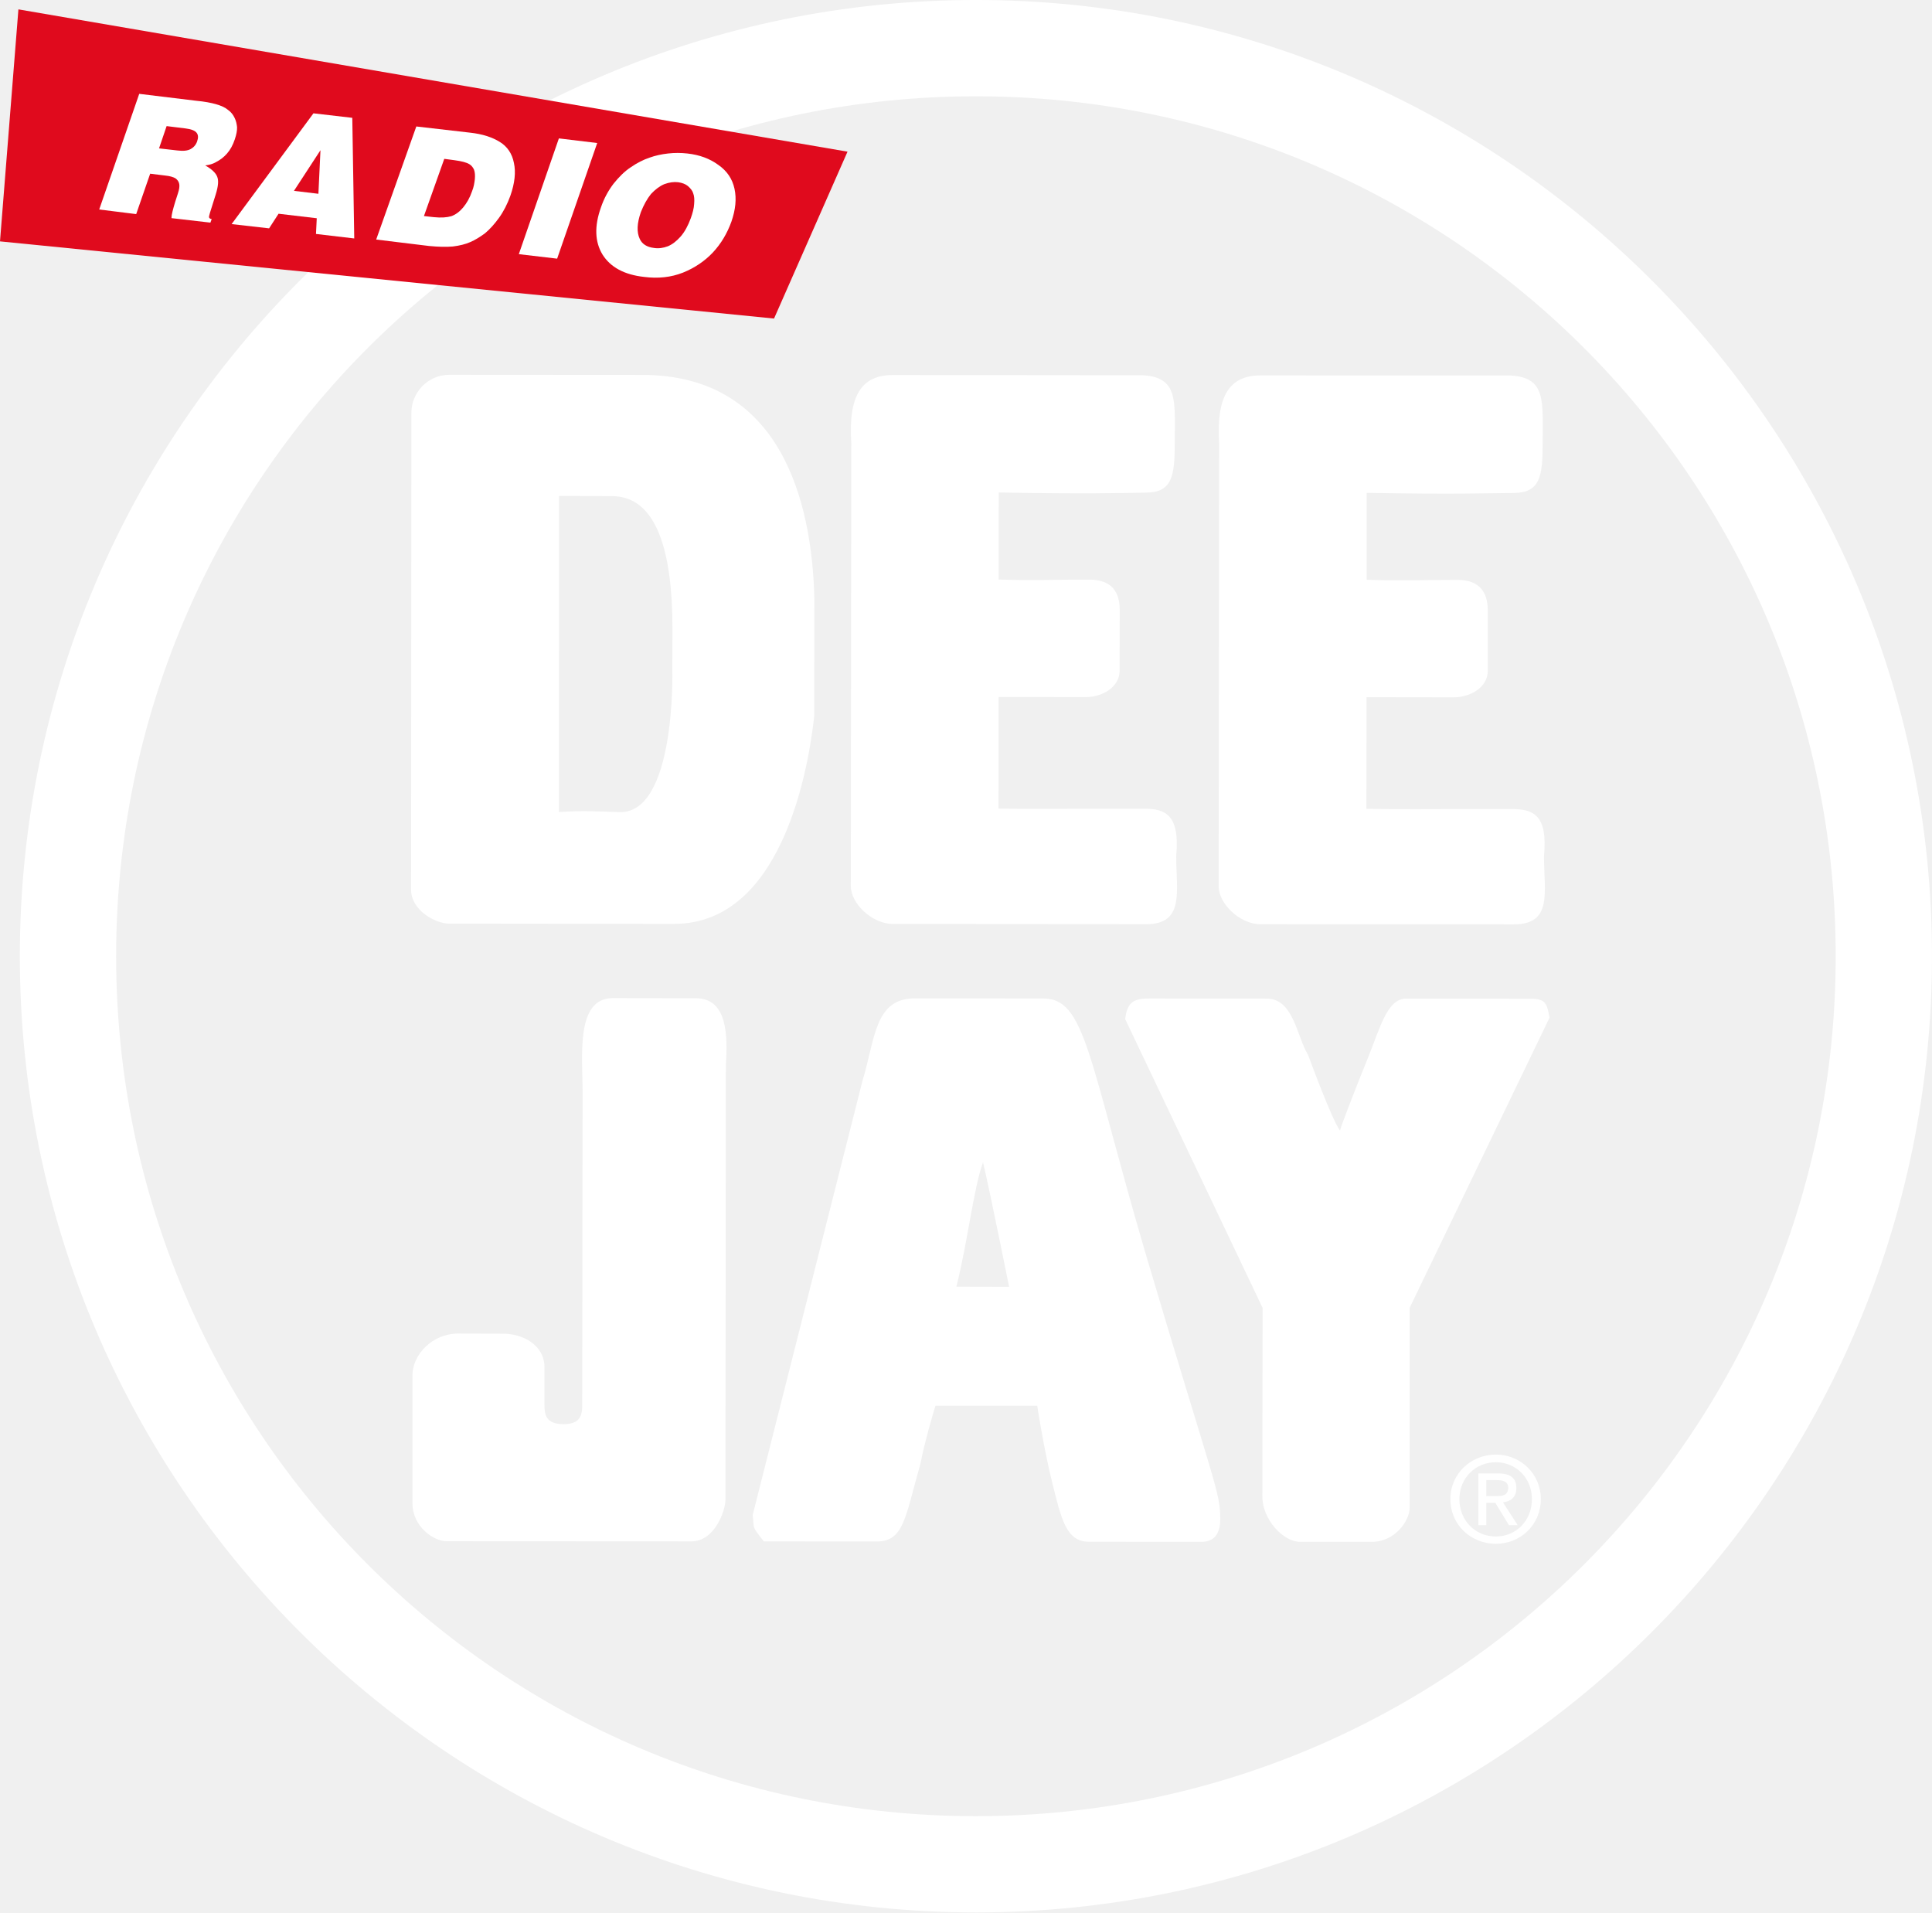
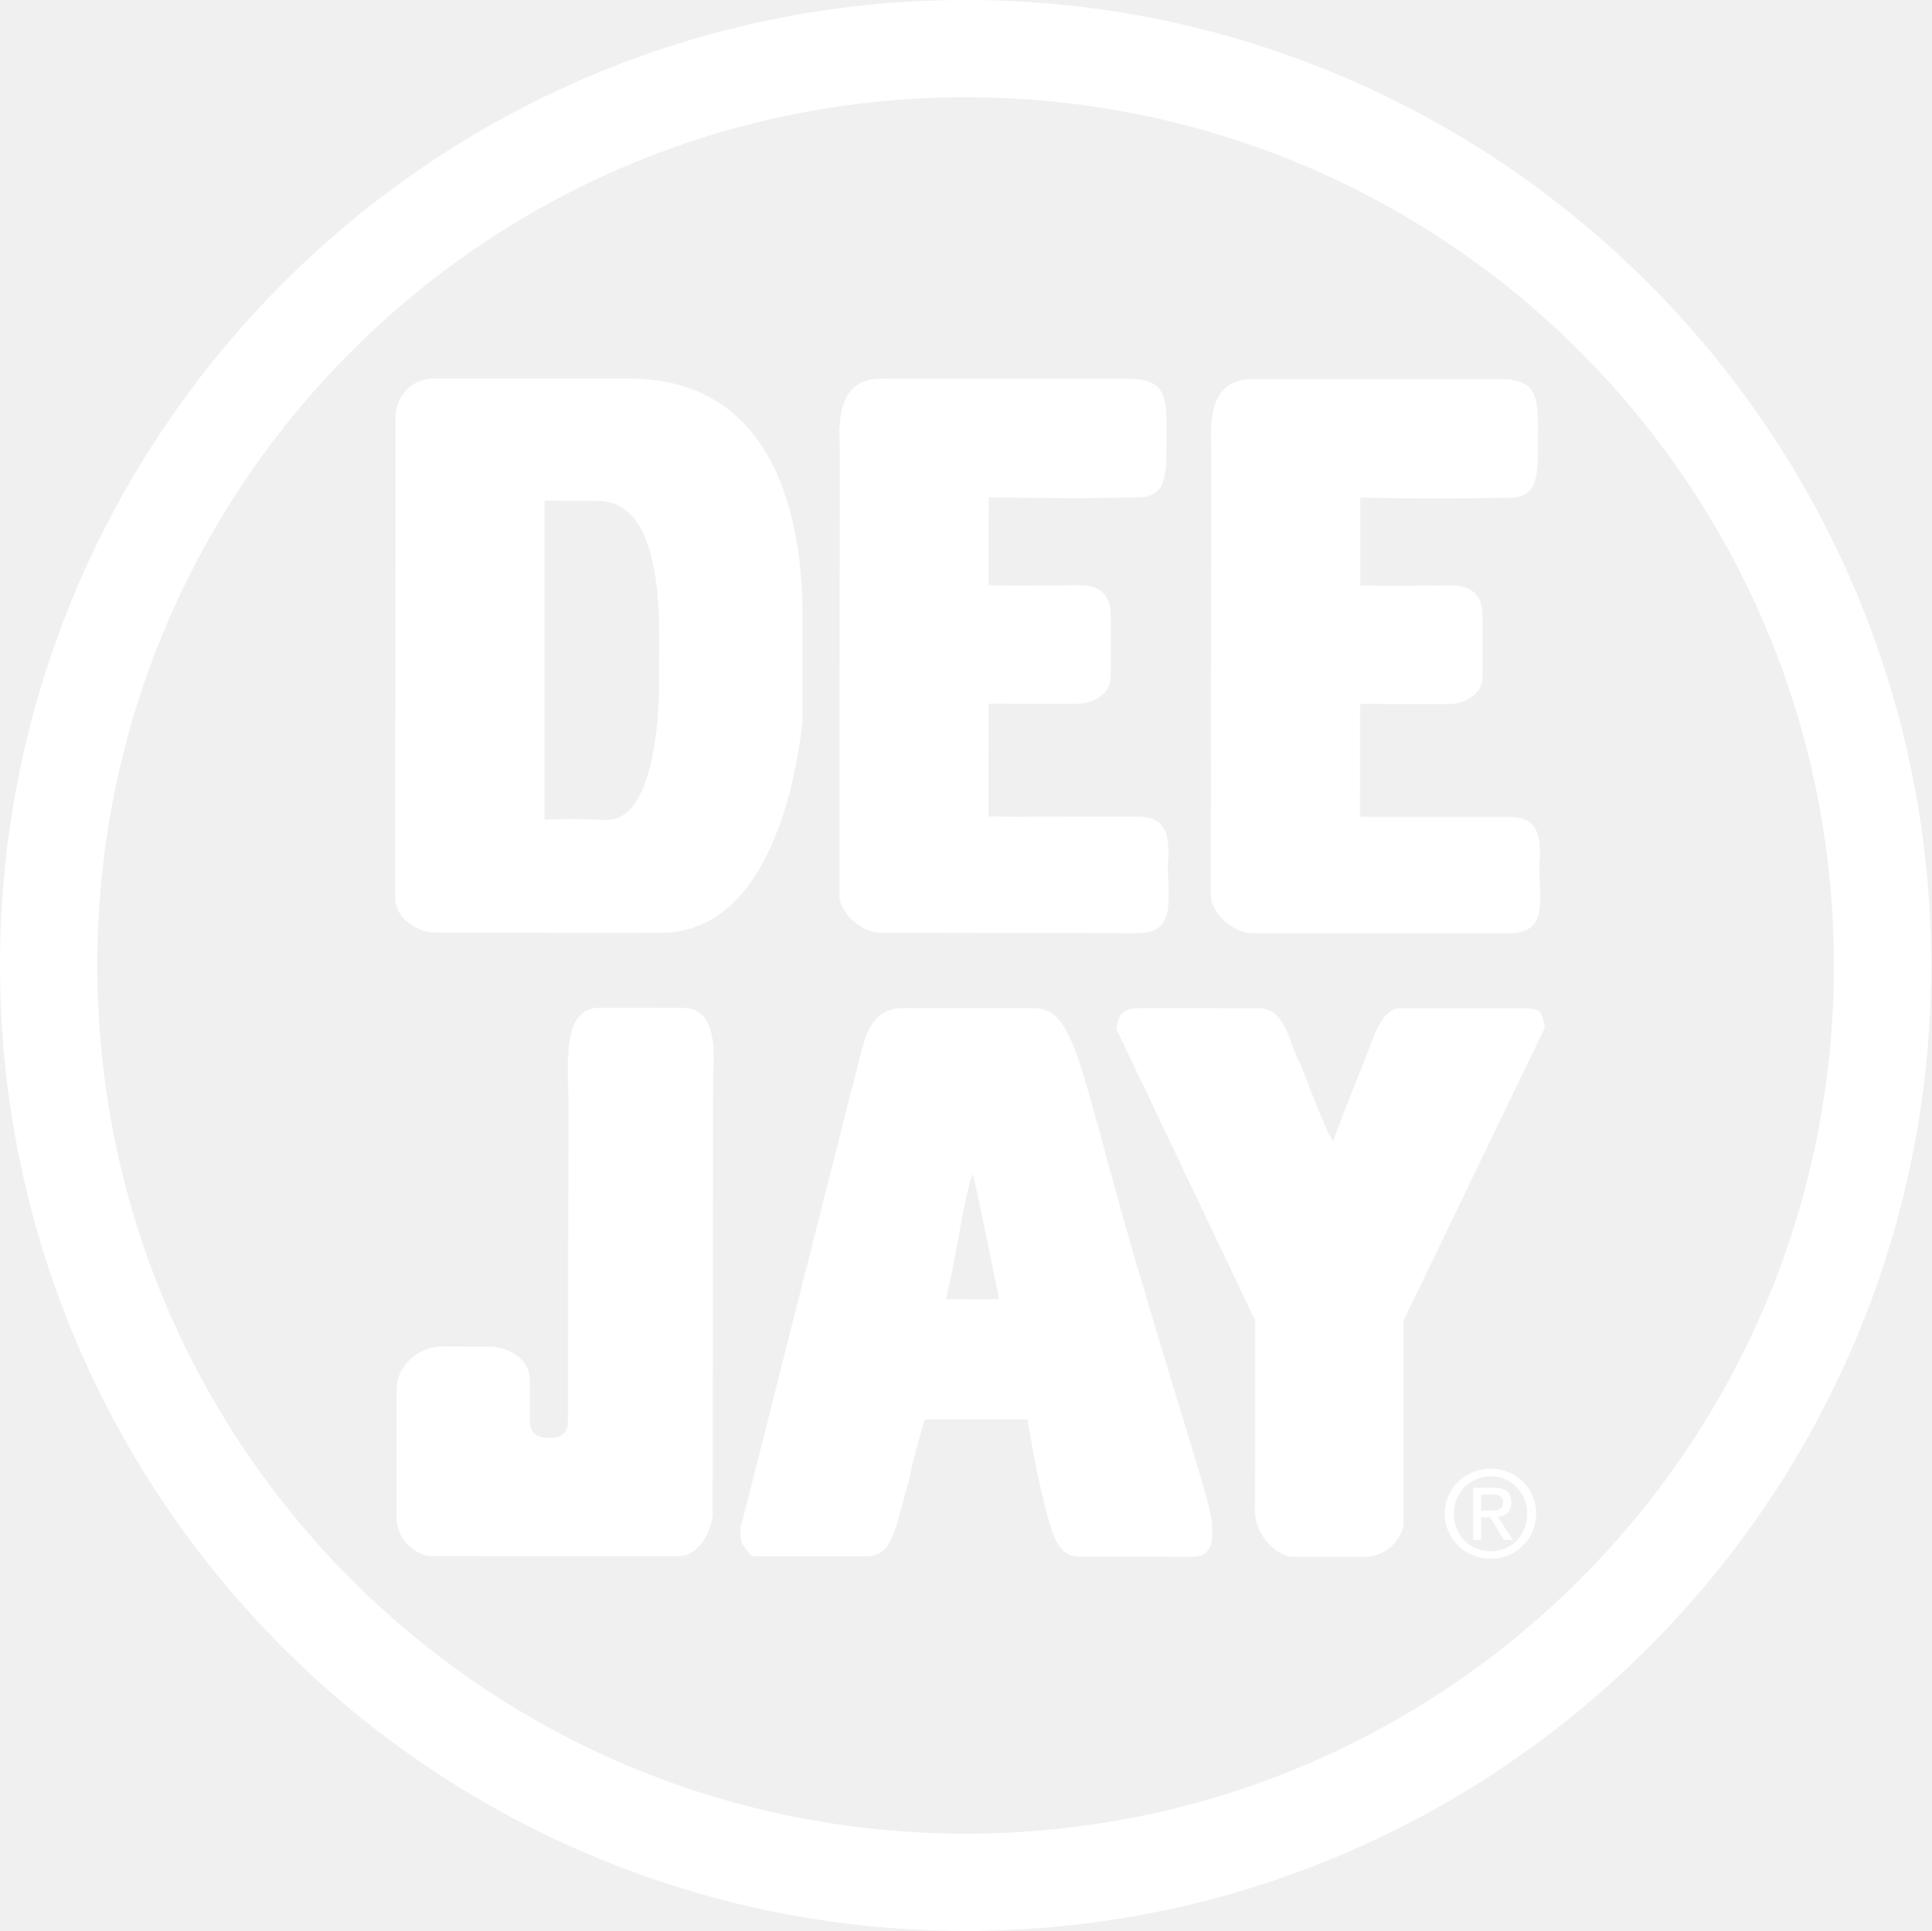
- <svg xmlns="http://www.w3.org/2000/svg" width="600" height="593.84" version="1.1" viewBox="0 0 158.75 157.12">
-   <g transform="translate(-18.143 -153.43)">
-     <g fill="#fff">
-       <path transform="matrix(.26458 0 0 .26458 18.143 153.43)" d="m303.11-0.004c-163.84 0-296.95 133.15-296.95 296.91 0.002 163.78 133.11 296.92 296.95 296.92 163.76 0 296.89-133.14 296.89-296.92 0-163.76-133.13-296.91-296.89-296.91zm0 29.904c147.59 0 266.99 119.41 266.99 267.01 0 147.62-119.4 267.03-266.99 267.03-147.68 0-267.04-119.41-267.04-267.03-4e-3 -147.6 119.36-267.01 267.04-267.01z" color="#000000" color-rendering="auto" image-rendering="auto" shape-rendering="auto" solid-color="#000000" style="block-progression:tb;font-feature-settings:normal;font-variant-alternates:normal;font-variant-caps:normal;font-variant-ligatures:normal;font-variant-numeric:normal;font-variant-position:normal;isolation:auto;mix-blend-mode:normal;shape-padding:0;text-decoration-color:#000000;text-decoration-line:none;text-decoration-style:solid;text-indent:0;text-transform:none;white-space:normal" />
-       <path d="m69.037 220.15c-1.937-0.07-3.047-0.13-4.971-0.01l0.013-25.97 4.352 0.02c3.729 0 4.97 4.69 4.966 10.88l-9e-3 3.42s0.31 11.8-4.351 11.66m1.889-35.92-15.851-0.01c-1.784 0-3.127 1.47-3.127 3.1l-0.026 39.19c0 1.77 2.081 2.8 3.106 2.8l18.504 0.02c9.526 0 11.242-14.67 11.517-17.09l9e-3 -9.64c-0.195-8.04-2.776-18.36-14.132-18.37" />
-       <path d="m91.512 184.24 20.528 0.02c2.94 0.16 2.64 2.09 2.63 5.6 0 2.68-0.22 4.02-2.34 4.04-2.27 0.04-5 0.12-12.12-0.01l-0.01 7.15c2.9 0.1 4.56 0 7.46 0.01 1.87 0 2.49 1.06 2.49 2.5l-0.01 4.97c0 1.37-1.42 2.18-2.79 2.18l-7.15-0.01-0.01 9.17c3.1 0.06 4.19 0 11.97 0.01 1.71 0 2.95 0.47 2.63 3.89 0 2.92 0.72 5.6-2.49 5.6l-20.826-0.03c-1.674 0-3.432-1.68-3.42-3.11l0.039-36.39c-0.259-3.93 0.86-5.59 3.419-5.59" />
-       <path d="m121.73 184.27 20.54 0.01c2.94 0.17 2.63 2.08 2.63 5.61 0 2.68-0.22 4-2.33 4.04-2.28 0.02-5.01 0.12-12.13-0.01v7.14c2.88 0.1 4.55 0.01 7.46 0.01 1.86 0 2.49 1.07 2.49 2.49v4.98c0 1.38-1.45 2.18-2.81 2.18l-7.15-0.01-0.01 9.17c3.11 0.06 4.2 0.01 11.96 0.02 1.73 0 2.96 0.46 2.63 3.88 0 2.92 0.74 5.59-2.47 5.59l-20.83-0.01c-1.68 0-3.43-1.68-3.43-3.11l0.04-36.39c-0.25-3.94 0.87-5.59 3.41-5.59" />
-       <path d="m68.501 235.43 6.81 0.01c2.627 0 2.627 3.08 2.474 5.57l-0.033 35.63c0 0.88-0.873 3.42-2.789 3.42l-20.156-0.01c-1.017-0.01-2.772-1.19-2.772-3.11v-10.54c5e-3 -1.67 1.627-3.41 3.738-3.41l3.712 0.01c1.546 0 3.398 0.87 3.398 2.78v3.12c0 0.7 0.093 1.53 1.546 1.53 1.212 0 1.556-0.52 1.556-1.53l0.029-25.73c4e-3 -2.98-0.597-7.74 2.487-7.74" />
-       <path d="m96.726 259.14c0.937-3.7 1.403-8.05 2.191-10.22 0.559 2.34 2.143 10.23 2.143 10.23zm15.494-2.91c-4.65-15.88-4.9-20.77-8.34-20.77l-10.544-0.01c-3.334 0-3.254 3.24-4.33 6.8l-9.017 35.65c0.148 1.17-0.132 0.83 0.915 2.16l9.288 0.01c2.233 0 2.335-2.02 3.572-6.35 0.466-2.32 1.246-4.8 1.246-4.8h8.36s0.54 3.55 1.24 6.34 1.11 4.83 2.96 4.83l9.29 0.01c1.05 0 1.55-0.66 1.55-1.87 0-2.29-0.51-2.82-6.19-22" />
-       <path d="m112.62 235.46 9.6 0.01c2.21 0 2.47 3.09 3.41 4.64 0 0 2 5.44 2.62 6.2 0.03-0.23 1.22-3.33 2.32-6.04 0.95-2.31 1.54-4.8 3.11-4.8l10.24 0.01c1.29 0 1.33 0.47 1.55 1.55l-11.5 23.85v16.44c0 1.02-1.18 2.78-3.11 2.78h-5.89c-1.39 0-3.1-1.84-3.1-3.72l0.02-15.5-11.29-23.72c0.15-1.55 0.9-1.7 2.02-1.7" />
-       <path d="m140.27 276.34v-1.31h0.88c0.45 0 0.92 0.09 0.92 0.62 0 0.65-0.48 0.69-1.03 0.69zm0 0.55h0.74l1.12 1.84h0.72l-1.21-1.87c0.63-0.08 1.1-0.41 1.1-1.18 0-0.82-0.49-1.2-1.5-1.2h-1.62v4.25h0.65zm0.79 3.37c1.99 0 3.69-1.53 3.69-3.67 0-2.11-1.7-3.66-3.69-3.66-2.03 0-3.74 1.55-3.74 3.66 0 2.14 1.71 3.67 3.74 3.67m-3-3.67c0-1.73 1.32-3.03 3-3.03 1.65 0 2.96 1.3 2.96 3.03 0 1.78-1.31 3.07-2.96 3.07-1.68 0-3-1.29-3-3.07" />
-     </g>
-     <path d="m81.745 179.6-63.602-6.34 1.513-19.06 68.127 11.69z" fill="#e00a1d" />
-     <g fill="#fff">
-       <path d="m31.211 165.62 1.491 0.17c0.492 0.06 0.848 0.03 1.119-0.12 0.246-0.14 0.428-0.35 0.521-0.63 0.102-0.29 0.097-0.52-0.042-0.7-0.136-0.18-0.441-0.3-0.92-0.36l-1.546-0.19zm-4.916 5.02 3.289-9.5 4.694 0.57c0.653 0.06 1.191 0.16 1.615 0.28 0.415 0.12 0.754 0.27 0.987 0.47 0.246 0.17 0.42 0.4 0.538 0.65 0.127 0.25 0.178 0.52 0.204 0.77 8e-3 0.29-0.055 0.61-0.187 1-0.157 0.47-0.368 0.86-0.644 1.17-0.263 0.3-0.555 0.52-0.924 0.71-0.241 0.14-0.525 0.22-0.864 0.26 0.538 0.3 0.869 0.62 0.983 0.92 0.136 0.31 0.093 0.79-0.119 1.47l-0.474 1.51c-0.068 0.21-0.089 0.35-0.068 0.38 0.021 0.06 0.093 0.11 0.212 0.13l-0.106 0.29-3.199-0.37c0-0.27 0.119-0.71 0.305-1.33l0.225-0.7c0.11-0.33 0.144-0.58 0.11-0.77s-0.136-0.34-0.31-0.47c-0.173-0.1-0.445-0.19-0.856-0.23l-1.224-0.15-1.148 3.32z" />
-       <path d="m44.476 165.77-2.178 3.34 2.008 0.24zm-7.301 6.07 6.724-9.1 3.191 0.37 0.161 9.91-3.144-0.37 0.063-1.29-3.139-0.37-0.776 1.2z" />
-       <path d="m52.978 171.18 0.809 0.09c0.611 0.06 1.06 0.03 1.445-0.08 0.352-0.13 0.67-0.36 0.971-0.72 0.292-0.35 0.546-0.79 0.733-1.34 0.135-0.33 0.186-0.66 0.224-0.97 0.026-0.3 0.017-0.56-0.067-0.79-0.077-0.17-0.191-0.33-0.365-0.44-0.25-0.16-0.661-0.26-1.25-0.34l-0.83-0.11zm-3.924 1.93 3.297-9.29 4.428 0.51c1 0.11 1.805 0.37 2.432 0.76 0.615 0.38 1.009 0.95 1.161 1.73 0.165 0.75 0.072 1.65-0.292 2.69-0.246 0.68-0.555 1.29-0.937 1.82-0.385 0.53-0.767 0.95-1.165 1.28-0.402 0.29-0.796 0.54-1.199 0.71-0.381 0.17-0.86 0.29-1.424 0.36-0.555 0.05-1.195 0.03-1.945-0.04z" />
-       <path d="m60.774 174.31 3.292-9.51 3.149 0.38-3.293 9.5z" />
-       <path d="m71.874 173.8c0.368 0.06 0.758 0.01 1.152-0.14 0.356-0.15 0.703-0.41 1.055-0.81 0.335-0.39 0.602-0.89 0.826-1.5 0.149-0.42 0.255-0.81 0.272-1.16 0.033-0.36 0.012-0.65-0.077-0.88-0.063-0.22-0.224-0.41-0.44-0.6-0.2-0.16-0.454-0.26-0.801-0.31-0.356-0.04-0.729 0.01-1.136 0.16-0.381 0.16-0.746 0.44-1.093 0.81-0.322 0.4-0.597 0.9-0.831 1.49-0.317 0.91-0.355 1.64-0.089 2.2 0.191 0.42 0.585 0.67 1.162 0.74m-0.806 2.38c-1.627-0.18-2.758-0.79-3.419-1.84-0.631-1.04-0.678-2.33-0.127-3.87 0.25-0.74 0.606-1.38 1.029-1.94 0.45-0.56 0.903-1.02 1.437-1.37 0.508-0.35 1.021-0.61 1.53-0.78 0.474-0.17 0.978-0.28 1.512-0.34 0.526-0.06 1.051-0.06 1.594 0 0.995 0.11 1.838 0.42 2.546 0.94 0.708 0.49 1.153 1.15 1.326 1.96 0.178 0.82 0.089 1.71-0.254 2.7-0.352 0.97-0.843 1.8-1.521 2.53-0.67 0.71-1.496 1.27-2.466 1.66-0.966 0.38-2.03 0.5-3.187 0.35" />
+ <svg xmlns="http://www.w3.org/2000/svg" id="svg36" width="593.83" height="593.82" version="1.1" viewBox="0 0 157.12 157.12">
+   <g id="g34" transform="translate(-19.773 -153.43)" fill="#fff">
+     <g id="g18" fill="#fff">
+       <path id="path2" transform="matrix(.26458 0 0 .26458 18.143 153.43)" d="m303.11-0.004c-163.84 0-296.95 133.15-296.95 296.91 0.002 163.78 133.11 296.92 296.95 296.92 163.76 0 296.89-133.14 296.89-296.92 0-163.76-133.13-296.91-296.89-296.91zm0 29.904c147.59 0 266.99 119.41 266.99 267.01 0 147.62-119.4 267.03-266.99 267.03-147.68 0-267.04-119.41-267.04-267.03-4e-3 -147.6 119.36-267.01 267.04-267.01z" color="#000000" color-rendering="auto" image-rendering="auto" shape-rendering="auto" solid-color="#000000" style="font-feature-settings:normal;font-variant-alternates:normal;font-variant-caps:normal;font-variant-ligatures:normal;font-variant-numeric:normal;font-variant-position:normal;isolation:auto;mix-blend-mode:normal;shape-padding:0;text-decoration-color:#000000;text-decoration-line:none;text-decoration-style:solid;text-indent:0;text-transform:none;white-space:normal" />
+       <path id="path4" d="m69.037 220.15c-1.937-0.07-3.047-0.13-4.971-0.01l0.013-25.97 4.352 0.02c3.729 0 4.97 4.69 4.966 10.88l-9e-3 3.42s0.31 11.8-4.351 11.66m1.889-35.92-15.851-0.01c-1.784 0-3.127 1.47-3.127 3.1l-0.026 39.19c0 1.77 2.081 2.8 3.106 2.8l18.504 0.02c9.526 0 11.242-14.67 11.517-17.09l9e-3 -9.64c-0.195-8.04-2.776-18.36-14.132-18.37" />
+       <path id="path6" d="m91.512 184.24 20.528 0.02c2.94 0.16 2.64 2.09 2.63 5.6 0 2.68-0.22 4.02-2.34 4.04-2.27 0.04-5 0.12-12.12-0.01l-0.01 7.15c2.9 0.1 4.56 0 7.46 0.01 1.87 0 2.49 1.06 2.49 2.5l-0.01 4.97c0 1.37-1.42 2.18-2.79 2.18l-7.15-0.01-0.01 9.17c3.1 0.06 4.19 0 11.97 0.01 1.71 0 2.95 0.47 2.63 3.89 0 2.92 0.72 5.6-2.49 5.6l-20.826-0.03c-1.674 0-3.432-1.68-3.42-3.11l0.039-36.39c-0.259-3.93 0.86-5.59 3.419-5.59" />
+       <path id="path8" d="m121.73 184.27 20.54 0.01c2.94 0.17 2.63 2.08 2.63 5.61 0 2.68-0.22 4-2.33 4.04-2.28 0.02-5.01 0.12-12.13-0.01v7.14c2.88 0.1 4.55 0.01 7.46 0.01 1.86 0 2.49 1.07 2.49 2.49v4.98c0 1.38-1.45 2.18-2.81 2.18l-7.15-0.01-0.01 9.17c3.11 0.06 4.2 0.01 11.96 0.02 1.73 0 2.96 0.46 2.63 3.88 0 2.92 0.74 5.59-2.47 5.59l-20.83-0.01c-1.68 0-3.43-1.68-3.43-3.11l0.04-36.39c-0.25-3.94 0.87-5.59 3.41-5.59" />
+       <path id="path10" d="m68.501 235.43 6.81 0.01c2.627 0 2.627 3.08 2.474 5.57l-0.033 35.63c0 0.88-0.873 3.42-2.789 3.42l-20.156-0.01c-1.017-0.01-2.772-1.19-2.772-3.11v-10.54c5e-3 -1.67 1.627-3.41 3.738-3.41l3.712 0.01c1.546 0 3.398 0.87 3.398 2.78v3.12c0 0.7 0.093 1.53 1.546 1.53 1.212 0 1.556-0.52 1.556-1.53l0.029-25.73c4e-3 -2.98-0.597-7.74 2.487-7.74" />
+       <path id="path12" d="m96.726 259.14c0.937-3.7 1.403-8.05 2.191-10.22 0.559 2.34 2.143 10.23 2.143 10.23zm15.494-2.91c-4.65-15.88-4.9-20.77-8.34-20.77l-10.544-0.01c-3.334 0-3.254 3.24-4.33 6.8l-9.017 35.65c0.148 1.17-0.132 0.83 0.915 2.16l9.288 0.01c2.233 0 2.335-2.02 3.572-6.35 0.466-2.32 1.246-4.8 1.246-4.8h8.36s0.54 3.55 1.24 6.34 1.11 4.83 2.96 4.83l9.29 0.01c1.05 0 1.55-0.66 1.55-1.87 0-2.29-0.51-2.82-6.19-22" />
+       <path id="path14" d="m112.62 235.46 9.6 0.01c2.21 0 2.47 3.09 3.41 4.64 0 0 2 5.44 2.62 6.2 0.03-0.23 1.22-3.33 2.32-6.04 0.95-2.31 1.54-4.8 3.11-4.8l10.24 0.01c1.29 0 1.33 0.47 1.55 1.55l-11.5 23.85v16.44c0 1.02-1.18 2.78-3.11 2.78h-5.89c-1.39 0-3.1-1.84-3.1-3.72l0.02-15.5-11.29-23.72c0.15-1.55 0.9-1.7 2.02-1.7" />
+       <path id="path16" d="m140.27 276.34v-1.31h0.88c0.45 0 0.92 0.09 0.92 0.62 0 0.65-0.48 0.69-1.03 0.69zm0 0.55h0.74l1.12 1.84h0.72l-1.21-1.87c0.63-0.08 1.1-0.41 1.1-1.18 0-0.82-0.49-1.2-1.5-1.2h-1.62v4.25h0.65zm0.79 3.37c1.99 0 3.69-1.53 3.69-3.67 0-2.11-1.7-3.66-3.69-3.66-2.03 0-3.74 1.55-3.74 3.66 0 2.14 1.71 3.67 3.74 3.67m-3-3.67c0-1.73 1.32-3.03 3-3.03 1.65 0 2.96 1.3 2.96 3.03 0 1.78-1.31 3.07-2.96 3.07-1.68 0-3-1.29-3-3.07" />
    </g>
  </g>
</svg>
